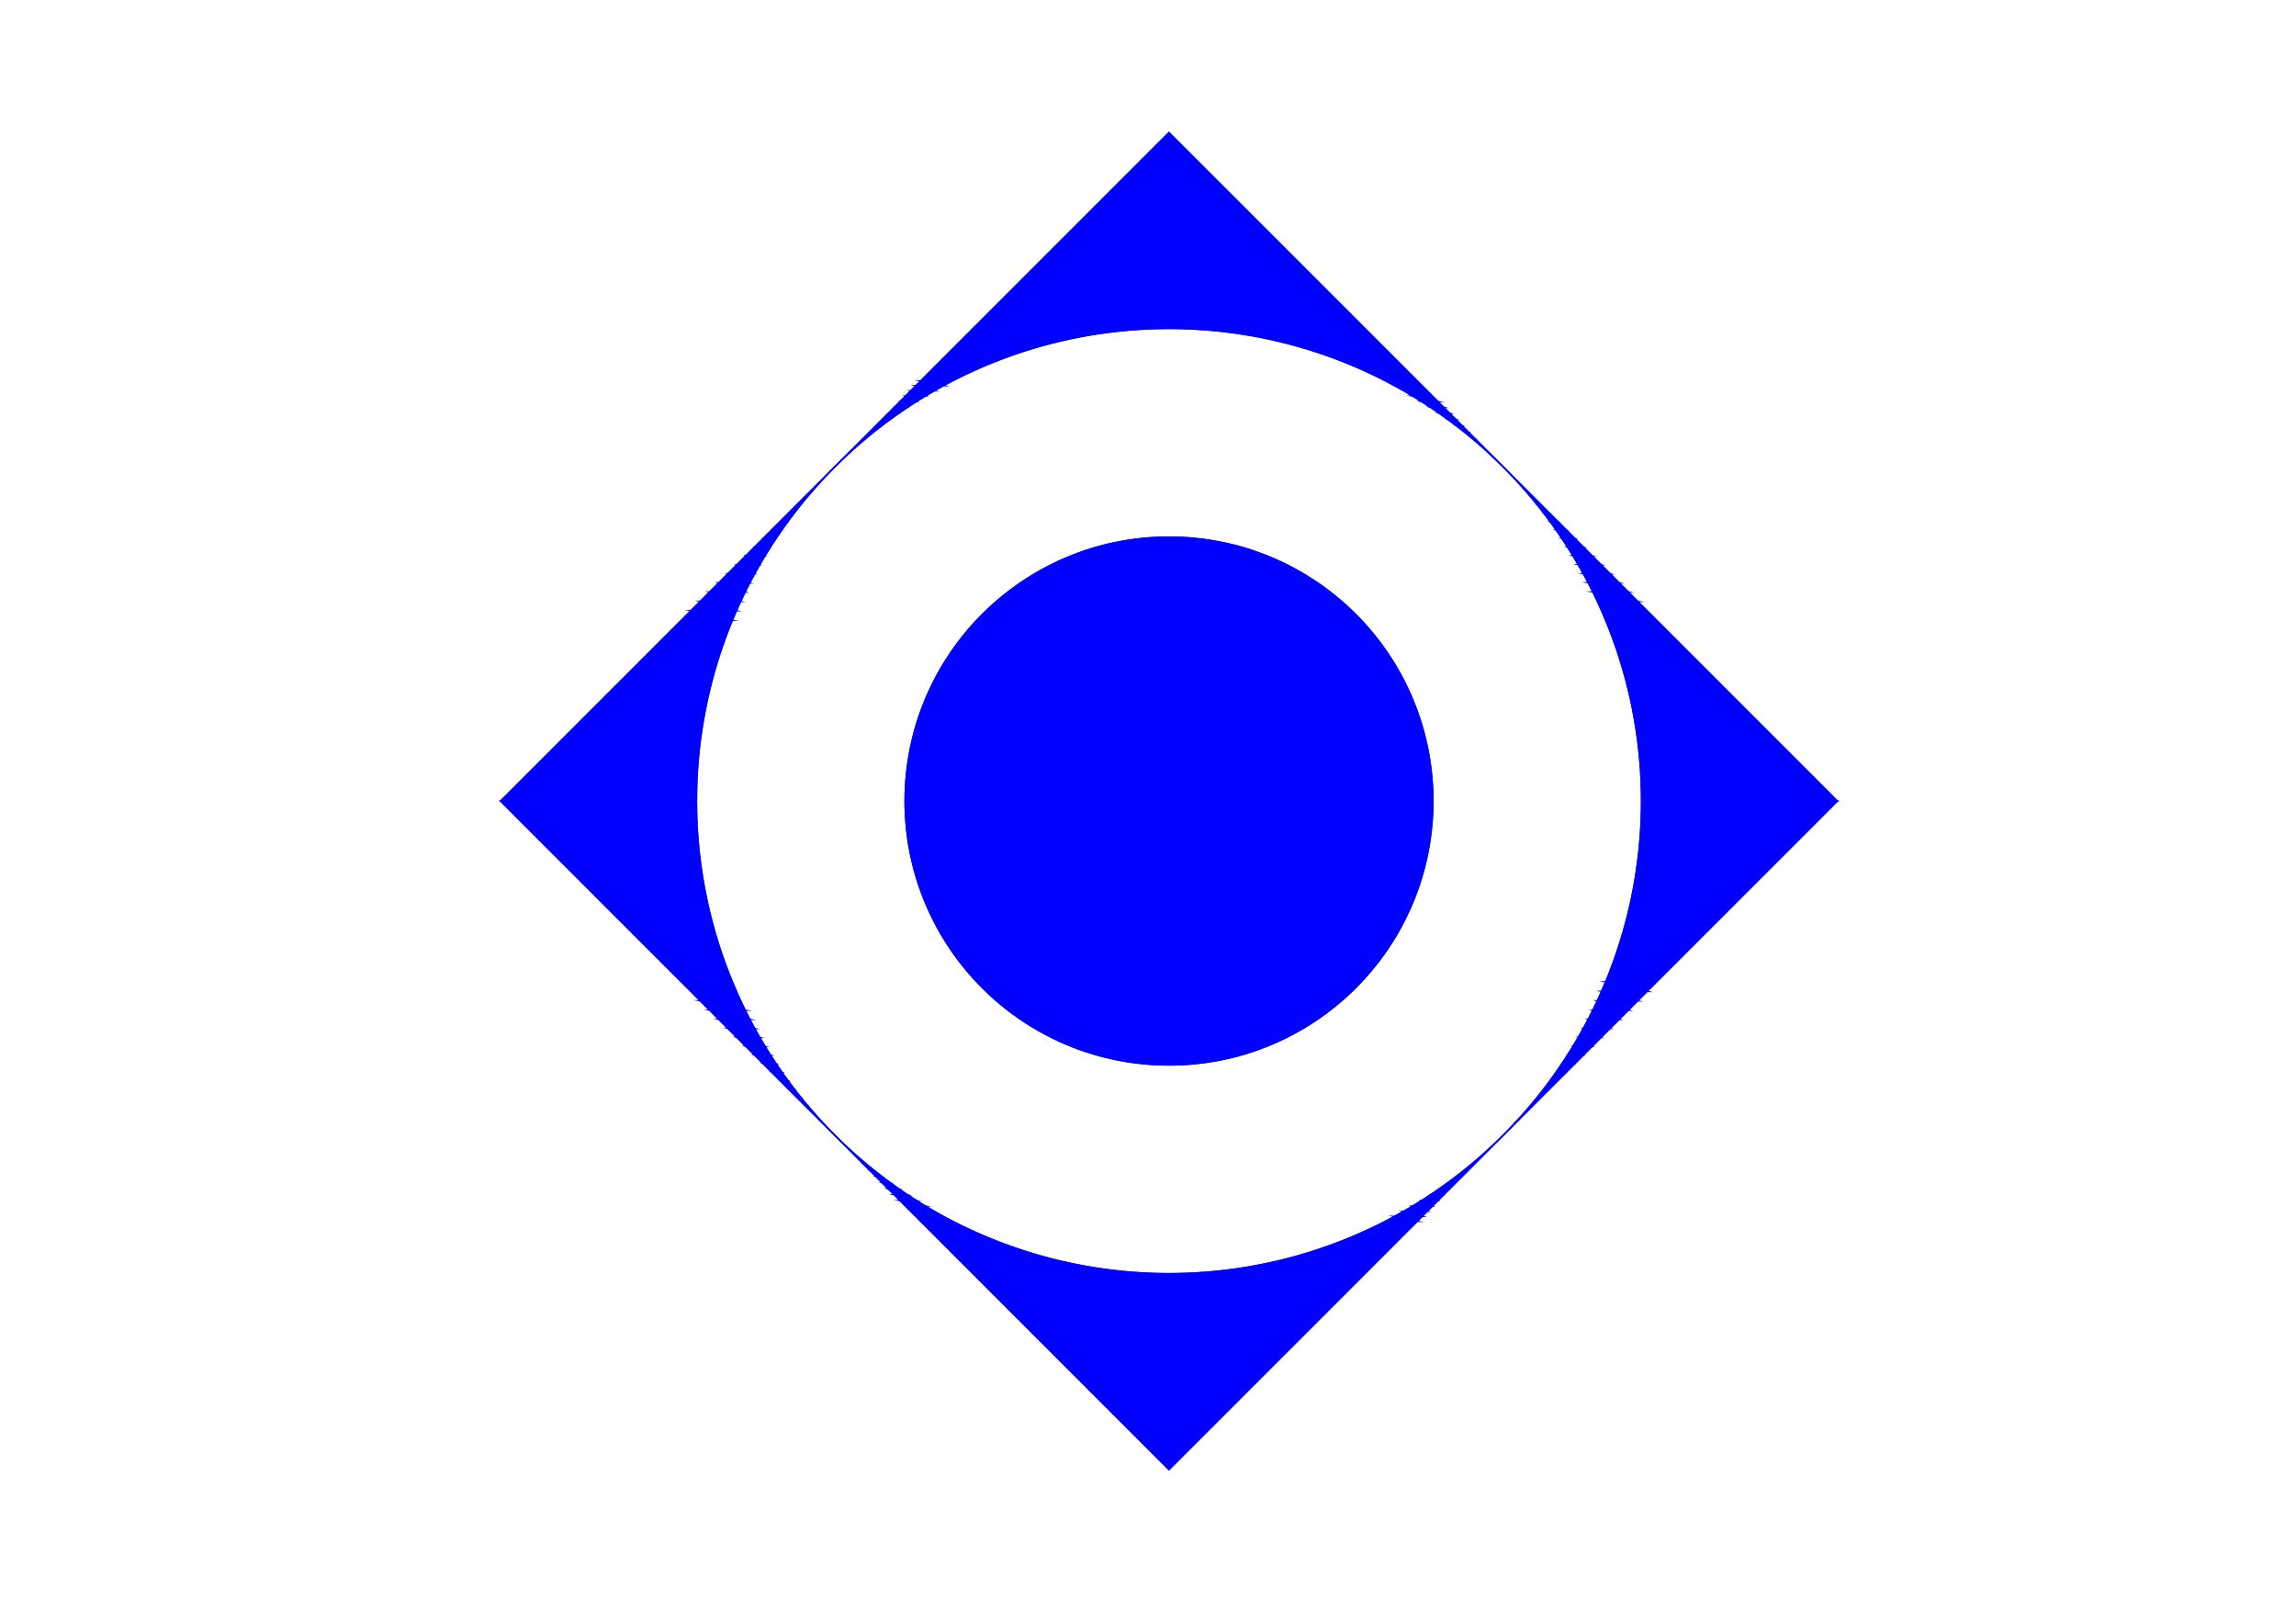
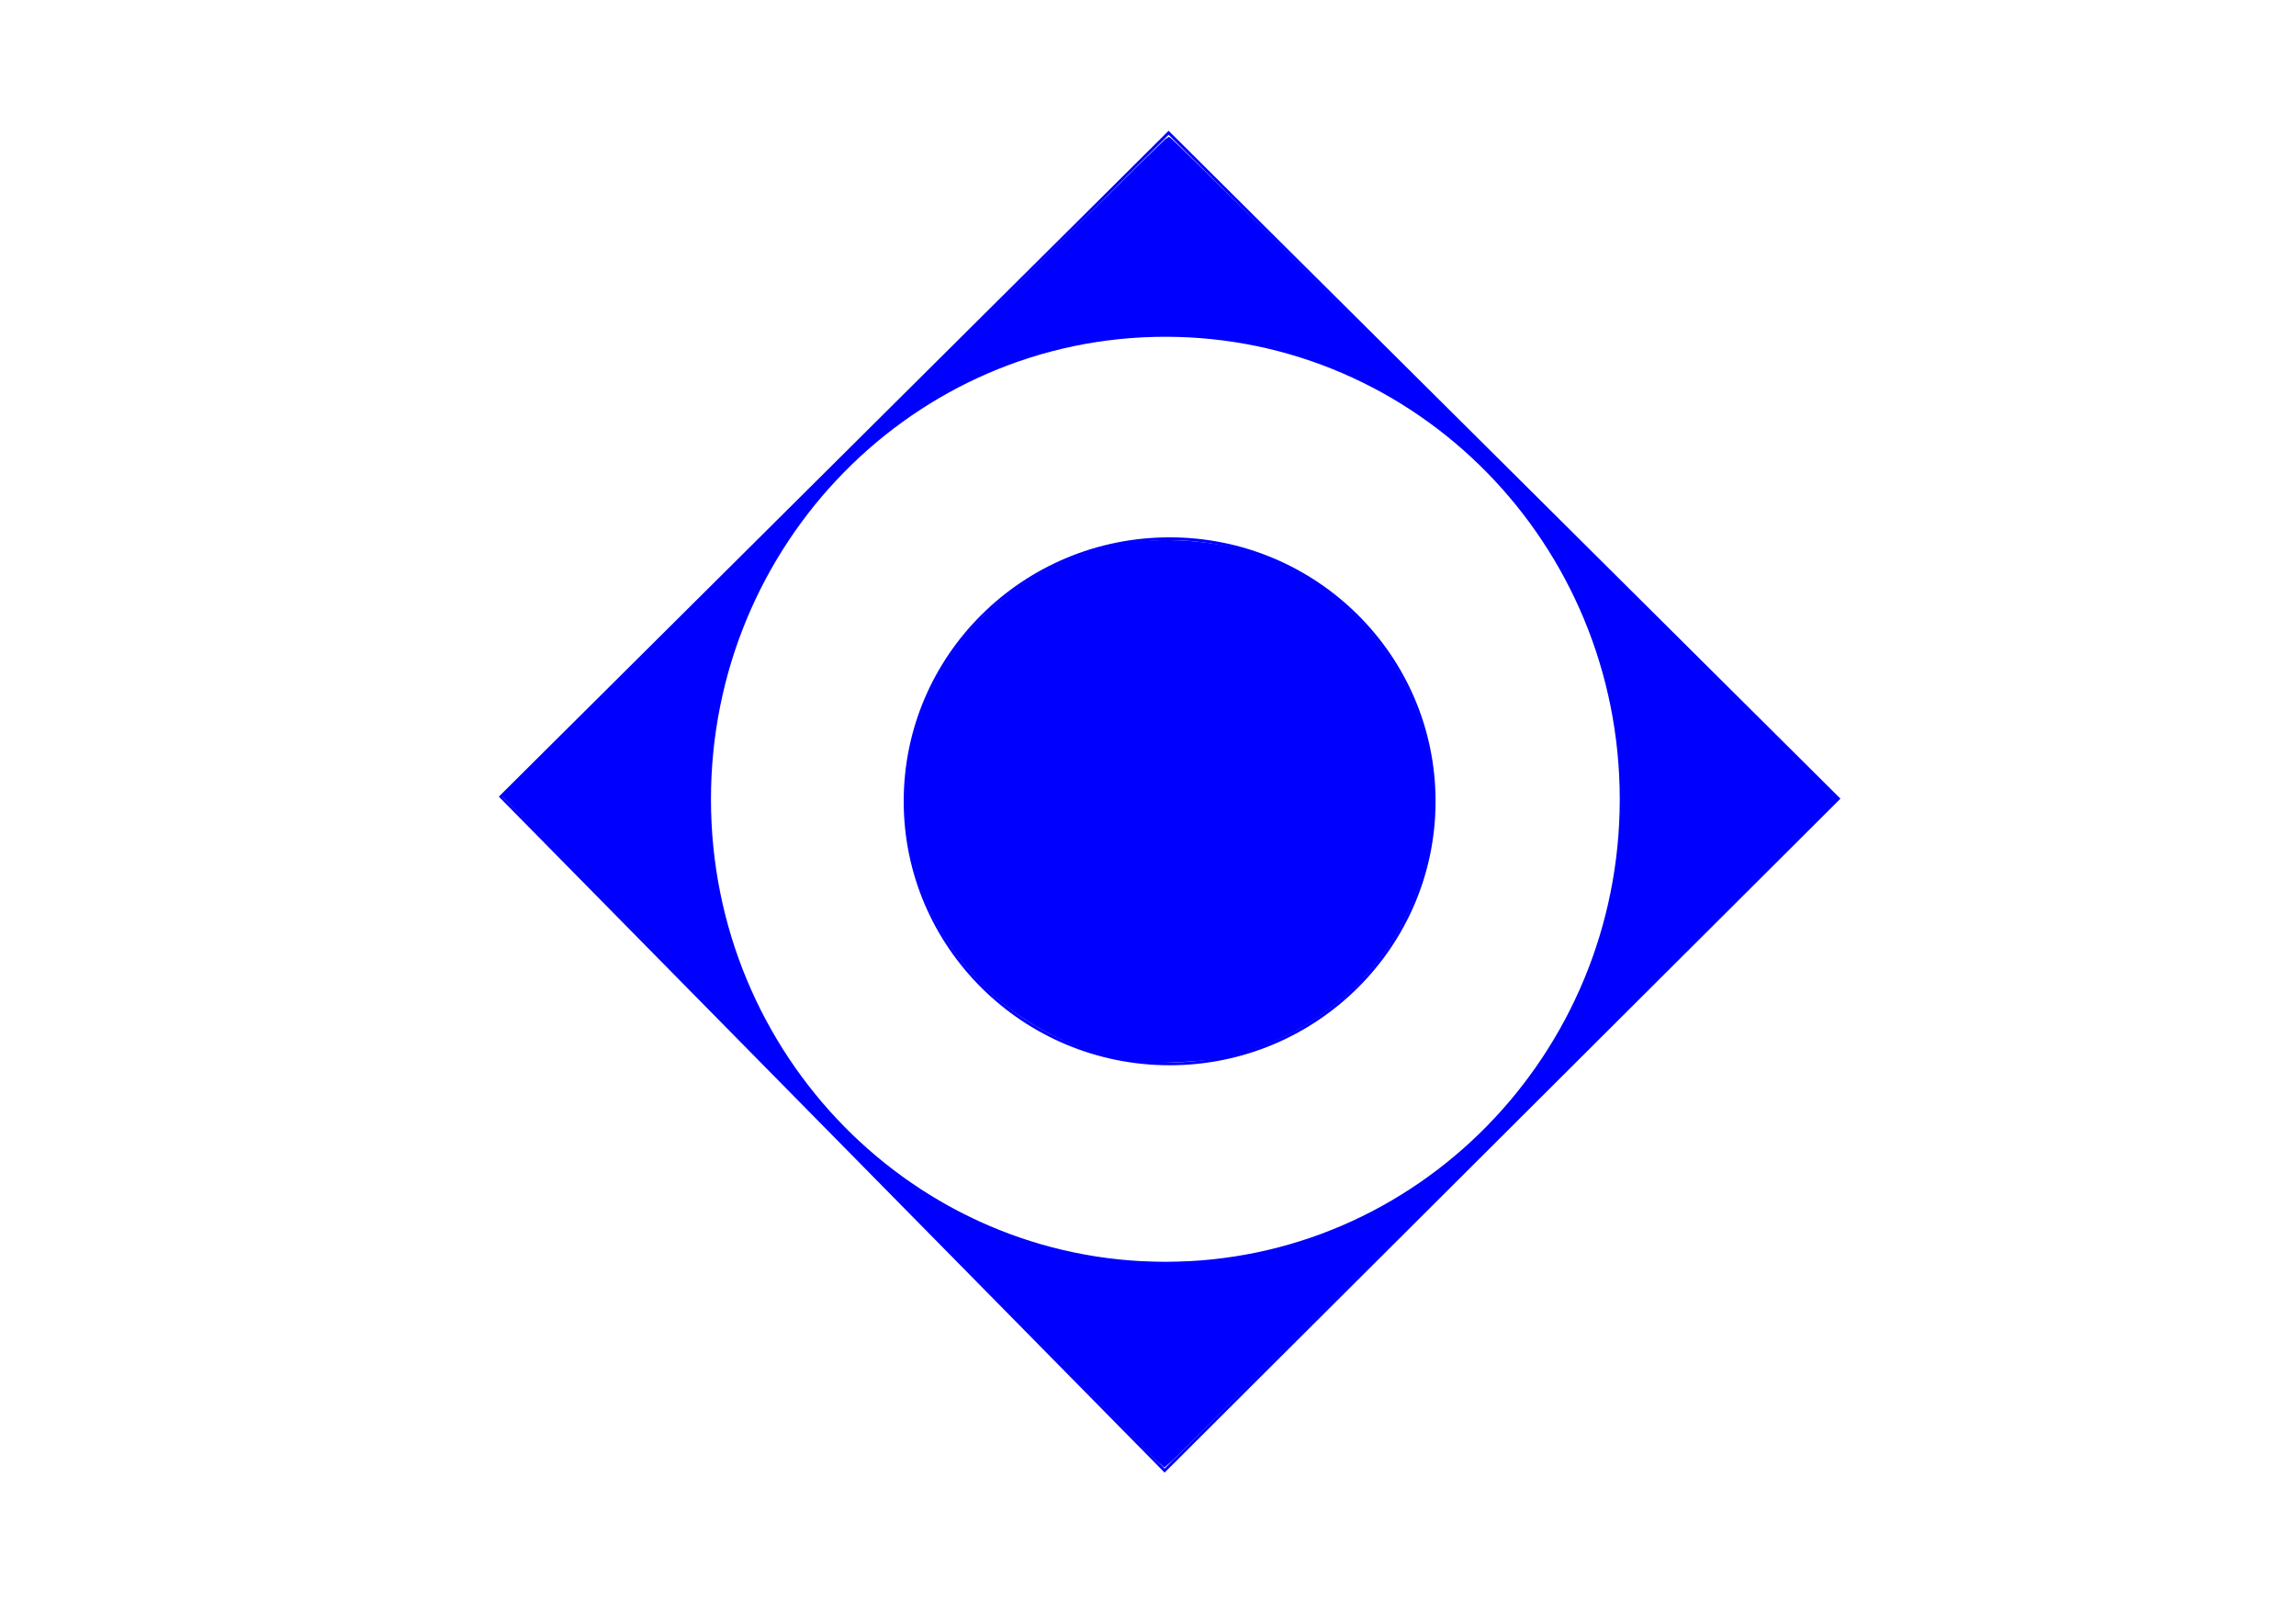
- <svg xmlns="http://www.w3.org/2000/svg" xml:space="preserve" width="1588" height="1122.667" viewBox="0 0 1588 1122.667">
-   <defs>
-     <clipPath id="a" clipPathUnits="userSpaceOnUse">
-       <path d="M4964 0h28812v24850H4964z" />
-     </clipPath>
-   </defs>
-   <g clip-path="url(#a)" transform="matrix(.04 0 0 -.04 18.667 1058.667)">
-     <path d="m19746 24174 3386-3385h-6771zm3386-3385h-3295l3299-4zm-3295 0 3299-4h-3118zm-181 0h-3295l3114-4zm-3295 0 3114-4h-3118zm6775-4h-3118l3126-8zm-3118 0 3126-8h-2946zm-543 0h-3118l2938-8zm-3118 0 2938-8h-2946zm6787-8h-2946l2958-12zm-2946 0 2958-12h-2777zm-903 0h-2946l2765-12zm-2946 0 2765-12h-2777zm6807-12h-2777l2793-16zm-2777 0 2793-16h-2613zm-1265 0h-2777l2597-16zm-2777 0 2597-16h-2613zm6835-16h-2613l2633-20zm-2613 0 2633-20h-2454zm-1625 0h-2613l2434-20zm-2613 0 2434-20h-2454zm6871-20h-2454l2478-24zm-2454 0 2478-24h-2298zm-1983 0h-2454l2274-24zm-2454 0 2274-24h-2298zm6915-24h-2298l2326-28zm-2298 0 2326-28h-2148zm-2343 0h-2298l2120-28zm-2298 0 2120-28h-2148zm6967-28h-2148l2179-31zm-2148 0 2179-31h-2001zm-2699 0h-2148l1970-31zm-2148 0 1970-31h-2001zm7026-31h-2001l2037-36zm-2001 0 2037-36h-1860zm-3055 0h-2001l1824-36zm-2001 0 1824-36h-1860zm7093-36h-1860l1900-40zm-1860 0 1900-40h-1723zm-3409 0h-1860l1683-40zm-1860 0 1683-40h-1723zm7169-40h-1723l1766-43zm-1723 0 1766-43h-1591zm-3763 0h-1723l1548-43zm-1723 0 1548-43h-1591zm7252-43h-1591l1639-48zm-1591 0 1639-48h-1464zm-4113 0h-1591l1416-48zm-1591 0 1416-48h-1464zm7343-48h-1464l1515-51zm-1464 0 1515-51h-1342zm-4463 0h-1464l1291-51zm-1464 0 1291-51h-1342zm7442-51h-1342l1397-55zm-1342 0 1397-55h-1225zm-4809 0h-1342l1170-55zm-1342 0 1170-55h-1225zm7548-55h-1225l1284-59zm-1225 0 1284-59h-1113zm-5153 0h-1225l1054-59zm-1225 0 1054-59h-1113zm7662-59h-1113l1176-63zm-1113 0 1176-63h-1006zm-5495 0h-1113l943-63zm-1113 0 943-63h-1006zm7784-63h-1006l1072-66zm-1006 0 1072-66h-904zm-5835 0h-1006l838-66zm-1006 0 838-66h-904zm7913-66h-904l974-70zm-904 0 974-70h-807zm-6171 0h-904l737-70zm-904 0 737-70h-807zm8049-70h-807l881-74zm-807 0 881-74h-716zm-6505 0h-807l642-74zm-807 0 642-74h-716zm8193-74h-716l794-78zm-716 0 794-78h-631zm-6835 0h-716l553-78zm-716 0 553-78h-631zm8345-78h-631l712-81zm-631 0 712-81h-550zm-7161 0h-631l469-81zm-631 0 469-81h-550zm8504-81h-550l634-84zm-550 0 634-84h-475zm-7485 0h-550l391-84zm-550 0 391-84h-475zm8669-84h-475l563-88zm-475 0 563-88h-405zm-7803 0h-475l317-88zm-475 0 317-88h-405zm8841-88h-405l497-92zm-405 0 497-92h-341zm-8119 0h-405l249-92zm-405 0 249-92h-341zm9021-92h-341l436-95zm-341 0 436-95h-282zm-8431 0h-341l187-95zm-341 0 187-95h-282zm9208-95h-282l380-98zm-282 0 380-98h-228zm-8739 0h-282l130-98zm-282 0 130-98h-228zm9401-98h-228l330-102zm-228 0 330-102h-181zm-9043 0h-228l79-102zm-228 0 79-102h-181zm9601-102h-181l286-105zm-181 0 286-105h-139zm-9341 0h-181l34-105zm-181 0 34-105h-139zm9808-105h-139l247-108zm-139 0 247-108h-102zm-9635 0h-139l-6-108zm-139 0-6-108h-102zm10021-108h-102l213-111zm-102 0 213-111h-70zm-9925 0h-102l-41-111zm-102 0-41-111h-70zm10240-111h-70l185-115zm-70 0 185-115h-45zm-10211 0h-70l-70-115zm-70 0-70-115h-45zm10466-115h-45l162-117zm-45 0 162-117h-25zm-10491 0h-45l-92-117zm-45 0-92-117h-25zm10698-117h-25l146-121zm-25 0 146-121h-11zm-10765 0h-25l-110-121zm-25 0-110-121h-11zm-244-244h2l-129-127zm11169 123 132-123h2zm132-123h2l127-127z" style="fill:#00f;fill-opacity:1;fill-rule:nonzero;stroke:#00f;stroke-width:25;stroke-linecap:butt;stroke-linejoin:miter;stroke-miterlimit:10;stroke-dasharray:none;stroke-opacity:1" />
-     <path d="M25264 18646h11l123-123zm-11035 0h-11l-121-123zm-11 0-121-123h-2zm-250-250-125-127h-2zm11557 0 127-127h-2zm127-127h-2l132-130zm-2 0 132-130h-11zm-11807 0h-2l-119-130zm-2 0-119-130h-11zm11941-130h-11l144-133zm-11 0 144-133h-25zm-12049 0h-11l-108-133zm-11 0-108-133h-25zm12204-133h-25l160-135zm-25 0 160-135h-44zm-12287 0h-25l-92-135zm-25 0-92-135h-44zm12472-135h-44l182-138zm-44 0 182-138h-68zm-12520 0h-44l-69-138zm-44 0-69-138h-68zm12746-138h-68l208-141zm-68 0 208-141h-98zm-12747 0h-68l-42-141zm-68 0-42-141h-99zm13023-141h-98l241-142zm-98 0 241-142h-134zm-12967 0h-99l-8-142zm-99 0-8-142h-134zm13307-142h-134l279-145zm-134 0 279-145h-176zm-13181 0h-134l30-145zm-134 0 30-145h-175zm6791-271h-134l268-3zm-134 0 268-3h-401zm268-3h-401l535-8zm-401 0 535-8h-669zm7070 129h-176l323-147zm-176 0 323-147h-222zm-13388 0h-175l75-147zm-175 0 75-147h-222zm7204-137h-669l802-12zm-669 0 802-12h-936zm802-12h-936l1069-16zm-936 0 1069-16h-1202zm1069-16h-1202l1335-19zm-1202 0 1335-19h-1467zm1335-19h-1467l1599-24zm-1467 0 1599-24h-1731zm1599-24h-1731l1862-27zm-1731 0 1862-27h-1993zm1862-27h-1993l2123-31zm-1993 0 2123-31h-2253zm8013 88h-222l371-150zm-222 0 371-150h-273zm-13589 0h-222l124-150zm-222 0 124-150h-274zm8143-119h-2253l2383-35zm-2253 0 2383-35h-2513zm2383-35h-2513l2641-39zm-2513 0 2641-39h-2769zm2641-39h-2769l2896-43zm-2769 0 2896-43h-3023zm2896-43h-3023l3148-46zm-3023 0 3148-46h-3274zm8677 86h-273l425-151zm-273 0 425-151h-331zm-13785 0h-274l180-151zm-274 0 180-151h-331zm8803-132h-3274l3399-50zm-3274 0 3399-50h-3523zm3399-50h-3523l3646-53zm-3523 0 3646-53h-3769zm3646-53h-3769l3890-57zm-3769 0 3890-57h-4011zm9202 84h-331l484-153zm-331 0 484-153h-394zm-13973 0h-331l240-153zm-331 0 240-153h-393zm9323-141h-4011l4130-61zm-4011 0 4130-61h-4249zm4130-61h-4249l4367-64zm-4249 0 4367-64h-4485zm9595 49h-394l550-156zm-394 0 550-156h-462zm-14154 0h-393l306-156zm-393 0 306-156h-462zm9713-113h-4485l4600-68zm-4485 0 4600-68h-4716zm4600-68h-4716l4830-71zm-4716 0 4830-71h-4943zm9985 25h-462l619-157zm-462 0 619-157h-535zm-14329 0h-462l378-157zm-462 0 378-157h-535zm10098-96h-4943l5055-74zm-4943 0 5055-74h-5167zm5055-74h-5167l5276-77zm-5167 0 5276-77h-5385zm10367 13h-535l694-159zm-535 0 694-159h-613zm-14497 0h-535l454-159zm-535 0 454-159h-613zm10476-90h-5385l5492-81zm-5385 0 5492-81h-5599zm5492-81h-5599l5703-84zm-5599 0 5703-84h-5807zm10742 12h-613l774-161zm-613 0 774-161h-697zm-14659 0h-613l536-161zm-613 0 536-161h-697zm10846-96h-5807l5909-86zm-5807 0 5909-86h-6011zm5909-86h-6011l6111-90zm-6011 0 6111-90h-6211zm11109 21h-697l859-162zm-697 0 859-162h-786zm-14813 0h-697l624-162zm-697 0 624-162h-786zm11209-111h-6211l6308-93zm-6211 0 6308-93h-6405zm6308-93h-6405l6499-95zm-6405 0 6499-95h-6593zm11468 42h-786l950-164zm-786 0 950-164h-880zm-14959 0h-786l716-164zm-786 0 716-164h-880zm11562-137h-6593l6684-98zm-6593 0 6684-98h-6775zm11726-27h-880l1045-165zm-880 0 1045-165h-978zm-15099 0h-880l813-165zm-880 0 813-165h-978zm11817-71h-6775l6863-101zm-6775 0 6863-101h-6951zm6863-101h-6951l7036-103zm-6951 0 7036-103h-7121zm12070 7h-978l1145-167zm-978 0 1145-167h-1083zm-15233 0h-978l915-167zm-978 0 915-167h-1082zm12155-110h-7121l7204-106zm-7121 0 7204-106h-7287zm7204-106h-7287l7366-108zm-7287 0 7366-108h-7445zm12405 49h-1083l1251-168zm-1083 0 1251-168h-1191zm-15358 0h-1082l1023-168zm-1082 0 1023-168h-1192zm12484-157h-7445l7520-111zm-7445 0 7520-111h-7595zm12652-11h-1191l1361-170zm-1191 0 1361-170h-1306zm-15477 0h-1192l1137-170zm-1192 0 1137-170h-1306zm12728-100h-7595l7668-112zm-7595 0 7668-112h-7741zm7668-112h-7741l7810-115zm-7741 0 7810-115h-7879zm12970 42h-1306l1476-171zm-1306 0 1476-171h-1424zm-15587 0h-1306l1254-171zm-1306 0 1254-171h-1425zm13039-157h-7879l7945-116zm-7879 0 7945-116h-8011zm13209-14h-1424l1596-171zm-1424 0 1596-171h-1548zm-15691 0h-1425l1377-171zm-1425 0 1377-171h-1548zm13276-102h-8011l8073-119zm-8011 0 8073-119h-8135zm8073-119h-8135l8194-120zm-8135 0 8194-120h-8253zm13509 50h-1548l1721-173zm-1548 0 1721-173h-1677zm-15787 0h-1548l1504-173zm-1548 0 1504-173h-1677zm13568-170h-8253l8309-122zm-8253 0 8309-122h-8365zm13741-3h-1677l1850-174zm-1677 0 1850-174h-1809zm-15875 0h-1677l1636-174zm-1677 0 1636-174H9958Zm13797-119h-8365l8416-124zm-8365 0 8416-124h-8467zm13970-55h-1809l1984-174zm-1809 0 1984-174h-1948zm-15957 0H9958l1774-174zm-1810 0 1774-174H9784Zm14022-69h-8467l8515-125zm-8467 0 8515-125h-8563zm8515-125h-8563l8608-126zm-8563 0 8608-126h-8653zm14244 20h-1948l2123-175zm-1948 0 2123-175h-2090zm-16029 0H9784l1915-175zm-1948 0 1915-175H9609Zm14289-146h-8653l8693-128zm-8653 0 8693-128h-8733zm14464-29h-2090l2266-176zm-2090 0 2266-176h-2237zm-16095 0H9609l2061-176zm-2090 0 2061-176H9433Zm14504-99h-8733l8770-129zm-8733 0 8770-129h-8807zm14680-77h-2237l2414-177zm-2237 0 2414-177h-2389zm-16153 0H9433l2212-177zm-2237 0 2212-177H9256Zm14717-52h-8807l8840-129zm-8807 0 8840-129h-8873zm8840-129h-8873l8903-131zm-8873 0 8903-131h-8933zm14927 4h-2389l2566-177zm-2389 0 2566-177h-2544zm-16203 0H9256l2367-177zm-2389 0 2367-177H9079Zm14957-135h-8933l8958-132zm-8933 0 8958-132h-8983zm15134-42h-2544l2721-177zm-2544 0 2721-177h-2704zm-16247 0H9079l2527-177zm-2544 0 2527-177H8902Zm15159-90h-8983l9005-132zm-8983 0 9005-132h-9027zm9005-132h-9027l9044-133zm-9027 0 9044-133h-9061zm15358 45h-2704l2882-178zm-2704 0 2882-178h-2868zm-16281 0H8902l2690-178zm-2704 0 2690-178H8724Zm15375-178h-9061l9075-133zm-9061 0 9075-133h-9089zm15553 0h-2868l3046-178zm-2868 0 3046-178h-3036zm-16309 0H8724l2858-178zm-2868 0 2858-178H8546Zm15567-133h-9089l9099-133zm-9089 0 9099-133h-9109zm15745-45h-3036l3214-178zm-3036 0 3214-178h-3209zm-16329 0H8546l3031-178zm-3036 0 3031-178H8368Zm15755-88h-9109l9115-134zm-9109 0 9115-134h-9121zm15933-90h-3209l3387-178zm-3209 0 3387-178h-3385zm-3609-44h-9121l9123-134zm-9121 0 9123-134h-9125zm-3609 44H8368l3207-178zm-3209 0 3207-178H8190Zm15941-178h-9125l9123-134zm-9125 0 9123-134h-9121zm16119 0h-3385l3207-178zm-3385 0 3207-178h-3209zm-16343 0H8190l3387-178zm-3385 0 3387-178H8368Zm16117-134h-9121l9115-134zm-9121 0 9115-134h-9109zm15939-44h-3209l3031-179zm-3209 0 3031-179h-3036zm-16339 0H8368l3214-179zm-3209 0 3214-179H8546Zm15933-90h-9109l9099-134zm-9109 0 9099-134h-9089zm15755-89h-3036l2858-178zm-3036 0 2858-178h-2868zm-16329 0H8546l3046-178zm-3036 0 3046-178H8724Zm15745-45h-9089l9075-133zm-9089 0 9075-133h-9061zm9075-133h-9061l9044-133zm-9061 0 9044-133h-9027zm15553 0h-2868l2690-177zm-2868 0 2690-177h-2704zm-16309 0H8724l2882-177zm-2868 0 2882-177H8902Zm15536-133h-9027l9005-132zm-9027 0 9005-132h-8983zm15358-44h-2704l2527-178zm-2704 0 2527-178h-2544zm-16281 0H8902l2721-178zm-2704 0 2721-178H9079Zm15336-88h-8983l8958-131zm-8983 0 8958-131h-8933zm8958-131h-8933l8903-131zm-8933 0 8903-131h-8873zm15134 41h-2544l2367-177zm-2544 0 2367-177h-2389zm-16247 0H9079l2566-177zm-2544 0 2566-177H9256Zm15104-172h-8873l8840-130zm-8873 0 8840-130h-8807zm14927-5h-2389l2212-176zm-2389 0 2212-176h-2237zm-16203 0H9256l2414-176zm-2389 0 2414-176H9433Zm14894-125h-8807l8770-129zm-8807 0 8770-129h-8733zm14717-51h-2237l2061-176zm-2237 0 2061-176h-2090zm-16153 0H9433l2266-176zm-2237 0 2266-176H9609Zm14680-78h-8733l8693-127zm-8733 0 8693-127h-8653zm8693-127h-8653l8608-127zm-8653 0 8608-127h-8563zm14464 29h-2090l1915-175zm-2090 0 1915-175h-1948zm-16095 0H9609l2123-175zm-2090 0 2123-175H9784Zm14419-156h-8563l8515-125zm-8563 0 8515-125h-8467zm14244-19h-1948l1773-175zm-1948 0 1773-175h-1809zm-16029 0H9784l1984-175zm-1948 0 1984-175H9958Zm14196-106h-8467l8416-123zm-8467 0 8416-123h-8365zm14021-69h-1809l1636-174zm-1809 0 1636-174h-1677zm-15957 0H9958l1851-174zm-1810 0 1851-174h-1677zm13971-54h-8365l8309-122zm-8365 0 8309-122h-8253zm8309-122h-8253l8194-120zm-8253 0 8194-120h-8135zm13741 2h-1677l1504-172zm-1677 0 1504-172h-1548zm-15875 0h-1677l1721-172zm-1677 0 1721-172h-1548zm13682-122h-8135l8073-119zm-8135 0 8073-119h-8011zm13509-50h-1548l1376-172zm-1548 0 1376-172h-1424zm-15787 0h-1548l1596-172zm-1548 0 1596-172h-1425zm13447-69h-8011l7945-117zm-8011 0 7945-117h-7879zm7945-117h-7879l7810-114zm-7879 0 7810-114h-7741zm13209 14h-1424l1254-171zm-1424 0 1254-171h-1306zm-15691 0h-1425l1477-171zm-1425 0 1477-171h-1306zm13141-128h-7741l7668-113zm-7741 0 7668-113h-7595zm12970-43h-1306l1136-169zm-1306 0 1136-169h-1191zm-15587 0h-1306l1361-169zm-1306 0 1361-169h-1192zm12897-70h-7595l7520-110zm-7595 0 7520-110h-7445zm7520-110h-7445l7366-108zm-7445 0 7366-108h-7287zm12652 11h-1191l1023-168zm-1191 0 1023-168h-1083zm-15477 0h-1192l1251-168zm-1192 0 1251-168h-1082zm12574-119h-7287l7204-106zm-7287 0 7204-106h-7121zm7204-106h-7121l7036-103zm-7121 0 7036-103h-6951zm12322 57h-1083l916-167zm-1083 0 916-167h-978zm-15358 0h-1082l1145-167zm-1082 0 1145-167h-978zm12237-160h-6951l6863-101zm-6951 0 6863-101h-6775zm12070-7h-978l813-165zm-978 0 813-165h-880zm-15233 0h-978l1045-165zm-978 0 1045-165h-880zm11982-94h-6775l6684-98zm-6775 0 6684-98h-6593zm6684-98h-6593l6499-96zm-6593 0 6499-96h-6405zm11726 27h-880l716-164zm-880 0 716-164h-786zm-15099 0h-880l950-164zm-880 0 950-164h-786zm11632-123h-6405l6308-92zm-6405 0 6308-92h-6211zm6308-92h-6211l6111-90zm-6211 0 6111-90h-6011zm11371 51h-786l624-163zm-786 0 624-163h-697zm-14959 0h-786l859-163zm-786 0 859-163h-697zm11271-141h-6011l5909-87zm-6011 0 5909-87h-5807zm5909-87h-5807l5703-84zm-5807 0 5703-84h-5599zm11007 65h-697l536-161zm-697 0 536-161h-613zm-14813 0h-697l774-161zm-697 0 774-161h-613zm10903-149h-5599l5492-80zm-5599 0 5492-80h-5385zm5492-80h-5385l5276-78zm-5385 0 5276-78h-5167zm10635 68h-613l454-159zm-613 0 454-159h-535zm-14659 0h-613l694-159zm-613 0 694-159h-535zm10526-146h-5167l5055-74zm-5167 0 5055-74h-4943zm5055-74h-4943l4829-71zm-4943 0 4829-71h-4716zm10255 61h-535l378-157zm-535 0 378-157h-462zm-14497 0h-535l619-157zm-535 0 619-157h-462zm10141-132h-4716l4601-67zm-4716 0 4601-67h-4485zm4601-67h-4485l4367-64zm-4485 0 4367-64h-4249zm9869 42h-462l306-155zm-462 0 306-155h-394zm-14329 0h-462l549-155zm-462 0 549-155h-393zm9751-106h-4249l4130-61zm-4249 0 4130-61h-4011zm4130-61h-4011l3890-57zm-4011 0 3890-57h-3769zm3890-57h-3769l3646-54zm-3769 0 3646-54h-3523zm9355 69h-394l241-154zm-394 0 241-154h-331zm-14154 0h-393l484-154zm-393 0 484-154h-331zm9232-123h-3523l3398-50zm-3523 0 3398-50h-3274zm3398-50h-3274l3149-46zm-3274 0 3149-46h-3023zm3149-46h-3023l2896-42zm-3023 0 2896-42h-2769zm2896-42h-2769l2641-39zm-2769 0 2641-39h-2513zm8702 107h-331l179-151zm-331 0 179-151h-273zm-13973 0h-331l425-151zm-331 0 425-151h-274zm8574-146h-2513l2383-35zm-2513 0 2383-35h-2253zm2383-35h-2253l2123-31zm-2253 0 2123-31h-1993zm2123-31h-1993l1862-28zm-1993 0 1862-28h-1731zm1862-28h-1731l1599-23zm-1731 0 1599-23h-1467zm1599-23h-1467l1334-20zm-1467 0 1334-20h-1202zm1334-20h-1202l1069-15zm-1202 0 1069-15h-936zm7767 132h-273l124-149zm-273 0 124-149h-222zm-13785 0h-274l372-149zm-274 0 372-149h-222zm7634-147h-936l803-12zm-936 0 803-12h-669zm803-12h-669l535-8zm-669 0 535-8h-401zm535-8h-401l267-4zm-401 0 267-4h-134zm7217 18h-222l75-147zm-222 0 75-147h-176zm-13589 0h-222l322-147zm-222 0 322-147h-175zm13886-147h-176l31-145zm-176 0 31-145h-134zm-13388 0h-175l279-145zm-175 0 279-145h-134zm13594-145h-134l-9-143zm-134 0-9-143h-98zm-13181 0h-134l241-143zm-134 0 241-143h-99zm13306-143h-98l-42-140zm-98 0-42-140h-68zm-12967 0h-99l209-140zm-99 0 209-140h-68zm13024-140h-68l-70-138zm-68 0-70-138h-44zm-12747 0h-68l181-138zm-68 0 181-138h-44zm12745-138h-44l-91-135zm-44 0-91-135h-25zm-12520 0h-44l161-135zm-44 0 161-135h-25zm12473-135h-25l-108-133zm-25 0-108-133h-11zm-12287 0h-25l144-133zm-25 0 144-133h-11zm263-263h2l125-128zm11930 130-121-130h2zm-121-130h2l-127-128z" style="fill:#00f;fill-opacity:1;fill-rule:nonzero;stroke:#00f;stroke-width:25;stroke-linecap:butt;stroke-linejoin:miter;stroke-miterlimit:10;stroke-dasharray:none;stroke-opacity:1" />
-     <path d="M25771 7097h11l-130-130zm-12049 0h-11l132-130zm-11 0 132-130h-2zm257-258 129-126h-2zm11557 0-127-126h-2zm-127-126h-2l-121-123zm-2 0-121-123h-11zm-11299 0h-2l134-123zm-2 0 134-123h-11zm11180-123h-11l-110-121zm-11 0-110-121h-25zm-11035 0h-11l146-121zm-11 0 146-121h-25zm10936-121h-25l-92-118zm-25 0-92-118h-45zm-10765 0h-25l162-118zm-25 0 162-118h-45zm10698-118h-45l-70-114zm-45 0-70-114h-70zm-10491 0h-45l185-114zm-45 0 185-114h-70zm10466-114h-70l-41-112zm-70 0-41-112h-102zm-10211 0h-70l213-112zm-70 0 213-112h-102zm10240-112h-102l-6-108zm-102 0-6-108h-139zm-9925 0h-102l247-108zm-102 0 247-108h-139zm10021-108h-139l34-105zm-139 0 34-105h-181zm-9635 0h-139l286-105zm-139 0 286-105h-181zm9808-105h-181l79-101zm-181 0 79-101h-228zm-9341 0h-181l330-101zm-181 0 330-101h-228zm9601-101h-228l130-99zm-228 0 130-99h-282zm-9043 0h-228l380-99zm-228 0 380-99h-282zm9401-99h-282l187-95zm-282 0 187-95h-341zm-8739 0h-282l436-95zm-282 0 436-95h-341zm9208-95h-341l249-91zm-341 0 249-91h-405zm-8431 0h-341l497-91zm-341 0 497-91h-405zm9021-91h-405l317-88zm-405 0 317-88h-475zm-8119 0h-405l563-88zm-405 0 563-88h-475zm8841-88h-475l391-85zm-475 0 391-85h-550zm-7803 0h-475l634-85zm-475 0 634-85h-550zm8669-85h-550l469-81zm-550 0 469-81h-631zm-7485 0h-550l712-81zm-550 0 712-81h-631zm8504-81h-631l553-77zm-631 0 553-77h-716zm-7161 0h-631l794-77zm-631 0 794-77h-716zm8345-77h-716l642-74zm-716 0 642-74h-807zm-6835 0h-716l881-74zm-716 0 881-74h-807zm8193-74h-807l737-70zm-807 0 737-70h-904zm-6505 0h-807l974-70zm-807 0 974-70h-904zm8049-70h-904l838-67zm-904 0 838-67h-1006zm-6171 0h-904l1072-67zm-904 0 1072-67h-1006zm7913-67h-1006l943-62zm-1006 0 943-62h-1113zm-5835 0h-1006l1176-62zm-1006 0 1176-62h-1113zm7784-62h-1113l1054-59zm-1113 0 1054-59h-1225zm-5495 0h-1113l1284-59zm-1113 0 1284-59h-1225zm7662-59h-1225l1170-55zm-1225 0 1170-55h-1342zm-5153 0h-1225l1397-55zm-1225 0 1397-55h-1342zm7548-55h-1342l1291-52zm-1342 0 1291-52h-1464zm-4809 0h-1342l1515-52zm-1342 0 1515-52h-1464zm7442-52h-1464l1416-47zm-1464 0 1416-47h-1591zm-4463 0h-1464l1639-47zm-1464 0 1639-47h-1591zm7343-47h-1591l1548-44zm-1591 0 1548-44h-1723zm-4113 0h-1591l1766-44zm-1591 0 1766-44h-1723zm7252-44h-1723l1683-39zm-1723 0 1683-39h-1860zm-3763 0h-1723l1900-39zm-1723 0 1900-39h-1860zm7169-39h-1860l1824-36zm-1860 0 1824-36h-2001zm-3409 0h-1860l2037-36zm-1860 0 2037-36h-2001zm7093-36h-2001l1970-32zm-2001 0 1970-32h-2148zm-3055 0h-2001l2179-32zm-2001 0 2179-32h-2148zm7026-32h-2148l2120-28zm-2148 0 2120-28h-2298zm-2699 0h-2148l2326-28zm-2148 0 2326-28h-2298zm6967-28h-2298l2274-24zm-2298 0 2274-24h-2454zm-2343 0h-2298l2478-24zm-2298 0 2478-24h-2454zm6915-24h-2454l2434-20zm-2454 0 2434-20h-2613zm-1983 0h-2454l2633-20zm-2454 0 2633-20h-2613zm6871-20h-2613l2597-16zm-2613 0 2597-16h-2777zm-1625 0h-2613l2793-16zm-2613 0 2793-16h-2777zm6835-16h-2777l2765-12zm-2777 0 2765-12h-2946zm-1265 0h-2777l2958-12zm-2777 0 2958-12h-2946zm6807-12h-2946l2938-8zm-2946 0 2938-8h-3118zm-903 0h-2946l3126-8zm-2946 0 3126-8h-3118zm12-12h6771l-3386-3385Zm6775 4h-3118l3114-4zm-3118 0 3114-4h-3295zm-543 0h-3118l3299-4zm-3118 0 3299-4h-3295z" style="fill:#00f;fill-opacity:1;fill-rule:nonzero;stroke:#00f;stroke-width:25;stroke-linecap:butt;stroke-linejoin:miter;stroke-miterlimit:10;stroke-dasharray:none;stroke-opacity:1" />
-     <path d="M24309 12618.5c0 2519.799-2042.701 4562.5-4562.5 4562.5S15184 15138.299 15184 12618.5 17226.701 8056 19746.5 8056s4562.5 2042.701 4562.5 4562.5" style="fill:none;stroke:#00f;stroke-width:25;stroke-linecap:butt;stroke-linejoin:miter;stroke-miterlimit:10;stroke-dasharray:none;stroke-opacity:1" />
-     <path d="M27918 12618.5c0 4512.994-3658.506 8171.5-8171.5 8171.5S11575 17131.494 11575 12618.5 15233.505 4447 19746.5 4447c4512.994 0 8171.5 3658.505 8171.5 8171.5" style="fill:none;stroke:#00f;stroke-width:25;stroke-linecap:butt;stroke-linejoin:miter;stroke-miterlimit:10;stroke-dasharray:none;stroke-opacity:1" />
-     <path d="m8190 12618 11556 11556 11557-11556L19746 1061 8190 12618" style="fill:none;stroke:#00f;stroke-width:25;stroke-linecap:butt;stroke-linejoin:miter;stroke-miterlimit:10;stroke-dasharray:none;stroke-opacity:1" />
-   </g>
+ <svg xmlns="http://www.w3.org/2000/svg" xml:space="preserve" width="1588" height="1122.667" viewBox="0 0 1588 1122.667" version="1.1" id="svg7">
+   <defs id="defs1" />
+   <path style="display:inline;fill:none;stroke:#0000ff;stroke-width:1.969;paint-order:markers stroke fill;stroke-opacity:1" d="M 346.399,550.9 808.265,91.817 1271.521,552.291 805.482,1016.939 Z" id="path1" />
+   <ellipse style="display:inline;fill:none;stroke:#0000ff;stroke-width:1.805;stroke-opacity:1;paint-order:markers stroke fill" id="path8" ry="320.745" rx="315.18" cy="552.725" cx="806.004" />
+   <ellipse style="display:inline;fill:none;fill-opacity:1;stroke:#0000ff;stroke-width:1.985;stroke-opacity:1;paint-order:markers stroke fill" id="path9" cx="808.96" cy="554.116" rx="182.93" ry="181.539" />
+   <path style="display:inline;fill:#0000ff;fill-opacity:1;stroke:#0000ff;stroke-width:2.739;stroke-opacity:1;paint-order:markers stroke fill" d="M 597.416,803.172 C 483.459,687.514 380.998,583.355 369.726,571.708 L 349.231,550.533 578.021,323.261 C 703.855,198.262 807.471,95.99 808.278,95.99 c 0.807,0 104.829,102.668 231.16,228.15 l 229.693,228.15 -231.476,230.575 C 910.342,909.683 805.825,1013.446 805.395,1013.451 804.964,1013.457 711.374,918.831 597.416,803.172 Z m 250.021,68.963 c 94.688,-12.187 178.92,-68.298 229.848,-153.112 21.064,-35.08 35.391,-75.615 42.194,-119.375 3.385,-21.772 3.362,-72.022 -0.041,-93.96 -20.405,-131.518 -113.949,-235.734 -238.945,-266.205 -26.82,-6.538 -44.099,-8.455 -75.706,-8.398 -39.258,0.07 -65.992,4.473 -100.862,16.611 -117.67,40.958 -200.366,146.788 -212.946,272.518 -2.276,22.743 -0.947,64.775 2.73,86.334 15.757,92.403 68.737,172.07 147.179,221.317 34.954,21.945 81.158,38.632 122.221,44.143 21.031,2.822 62.903,2.886 84.329,0.128 z" id="path10" />
+   <path style="fill:#0000ff;stroke:#0000ff;stroke-width:2.739;stroke-opacity:1;paint-order:markers stroke fill;fill-opacity:1" d="m 790.179,733.195 c -1.148,-0.274 -6.782,-1.25 -12.52,-2.168 C 741.845,725.293 703.059,704.446 677.342,677.106 634.262,631.308 618.122,569.154 633.72,509.122 651.403,441.063 708.956,388.655 778.842,376.971 c 29.179,-4.878 68.261,-1.136 94.555,9.052 99.655,38.616 144.908,152.587 98.031,246.895 -24.866,50.026 -70.908,85.397 -126.993,97.56 -9.432,2.046 -48.808,4.017 -54.255,2.717 z" id="path2" />
</svg>
